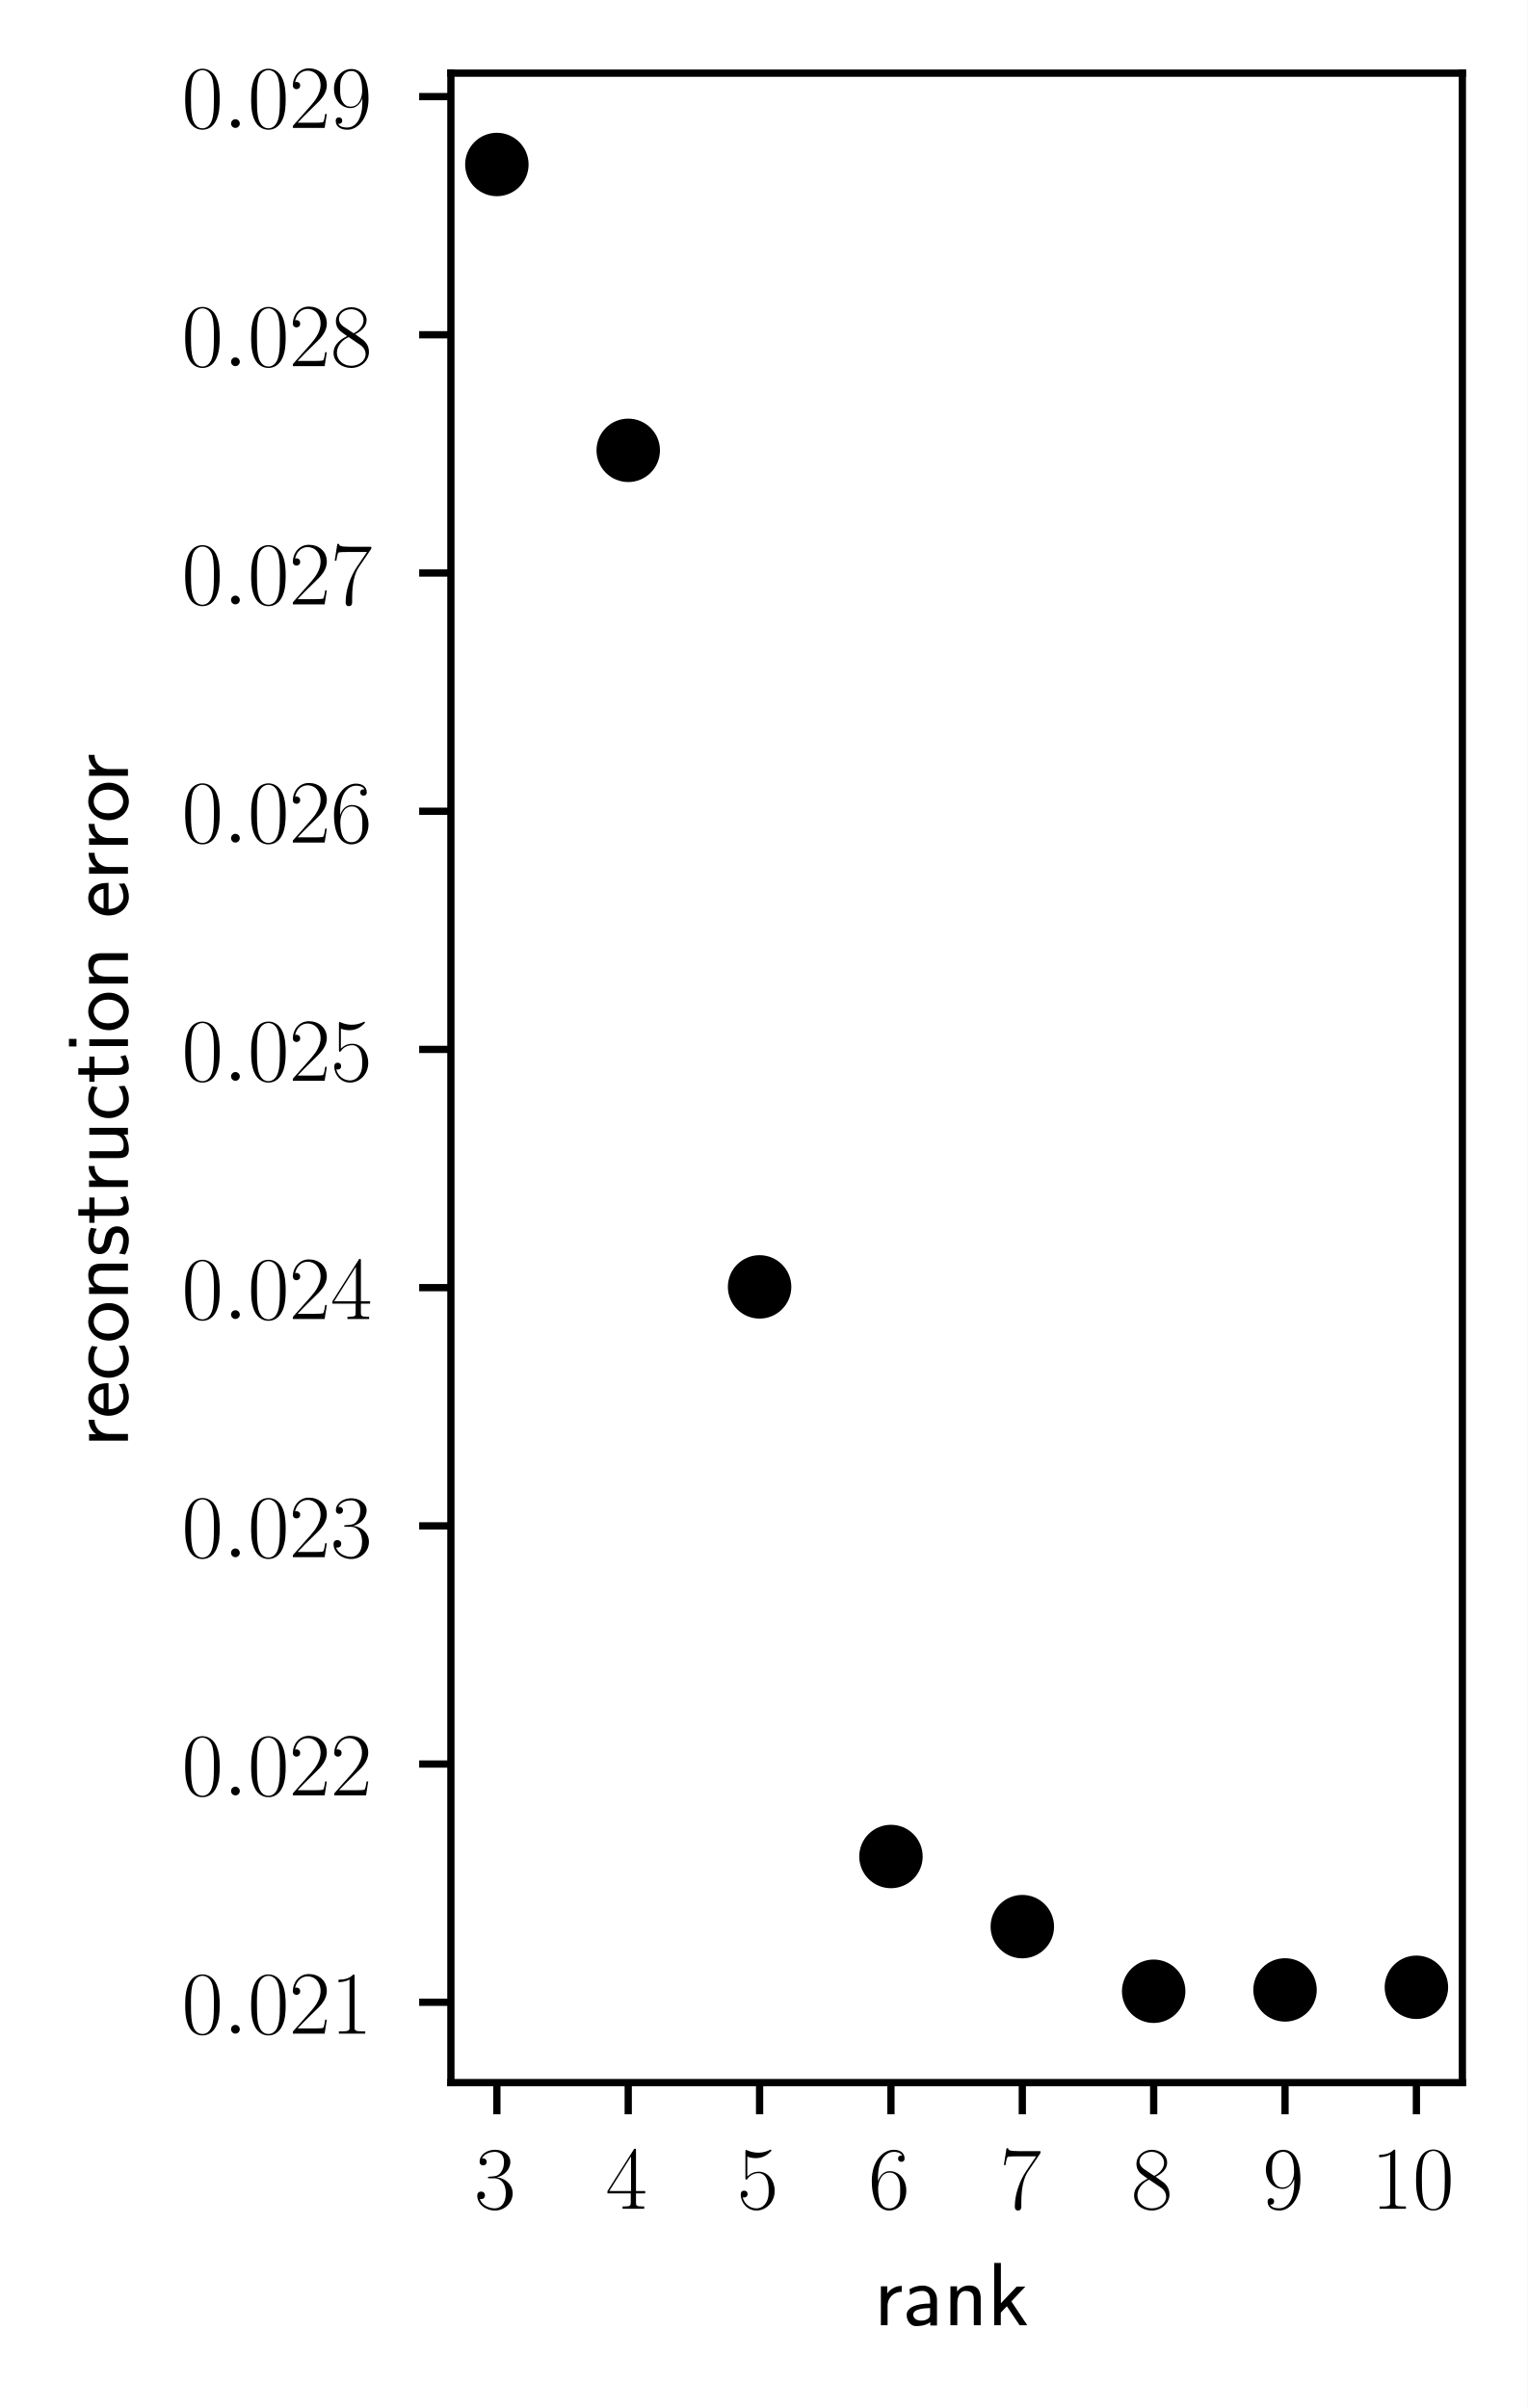
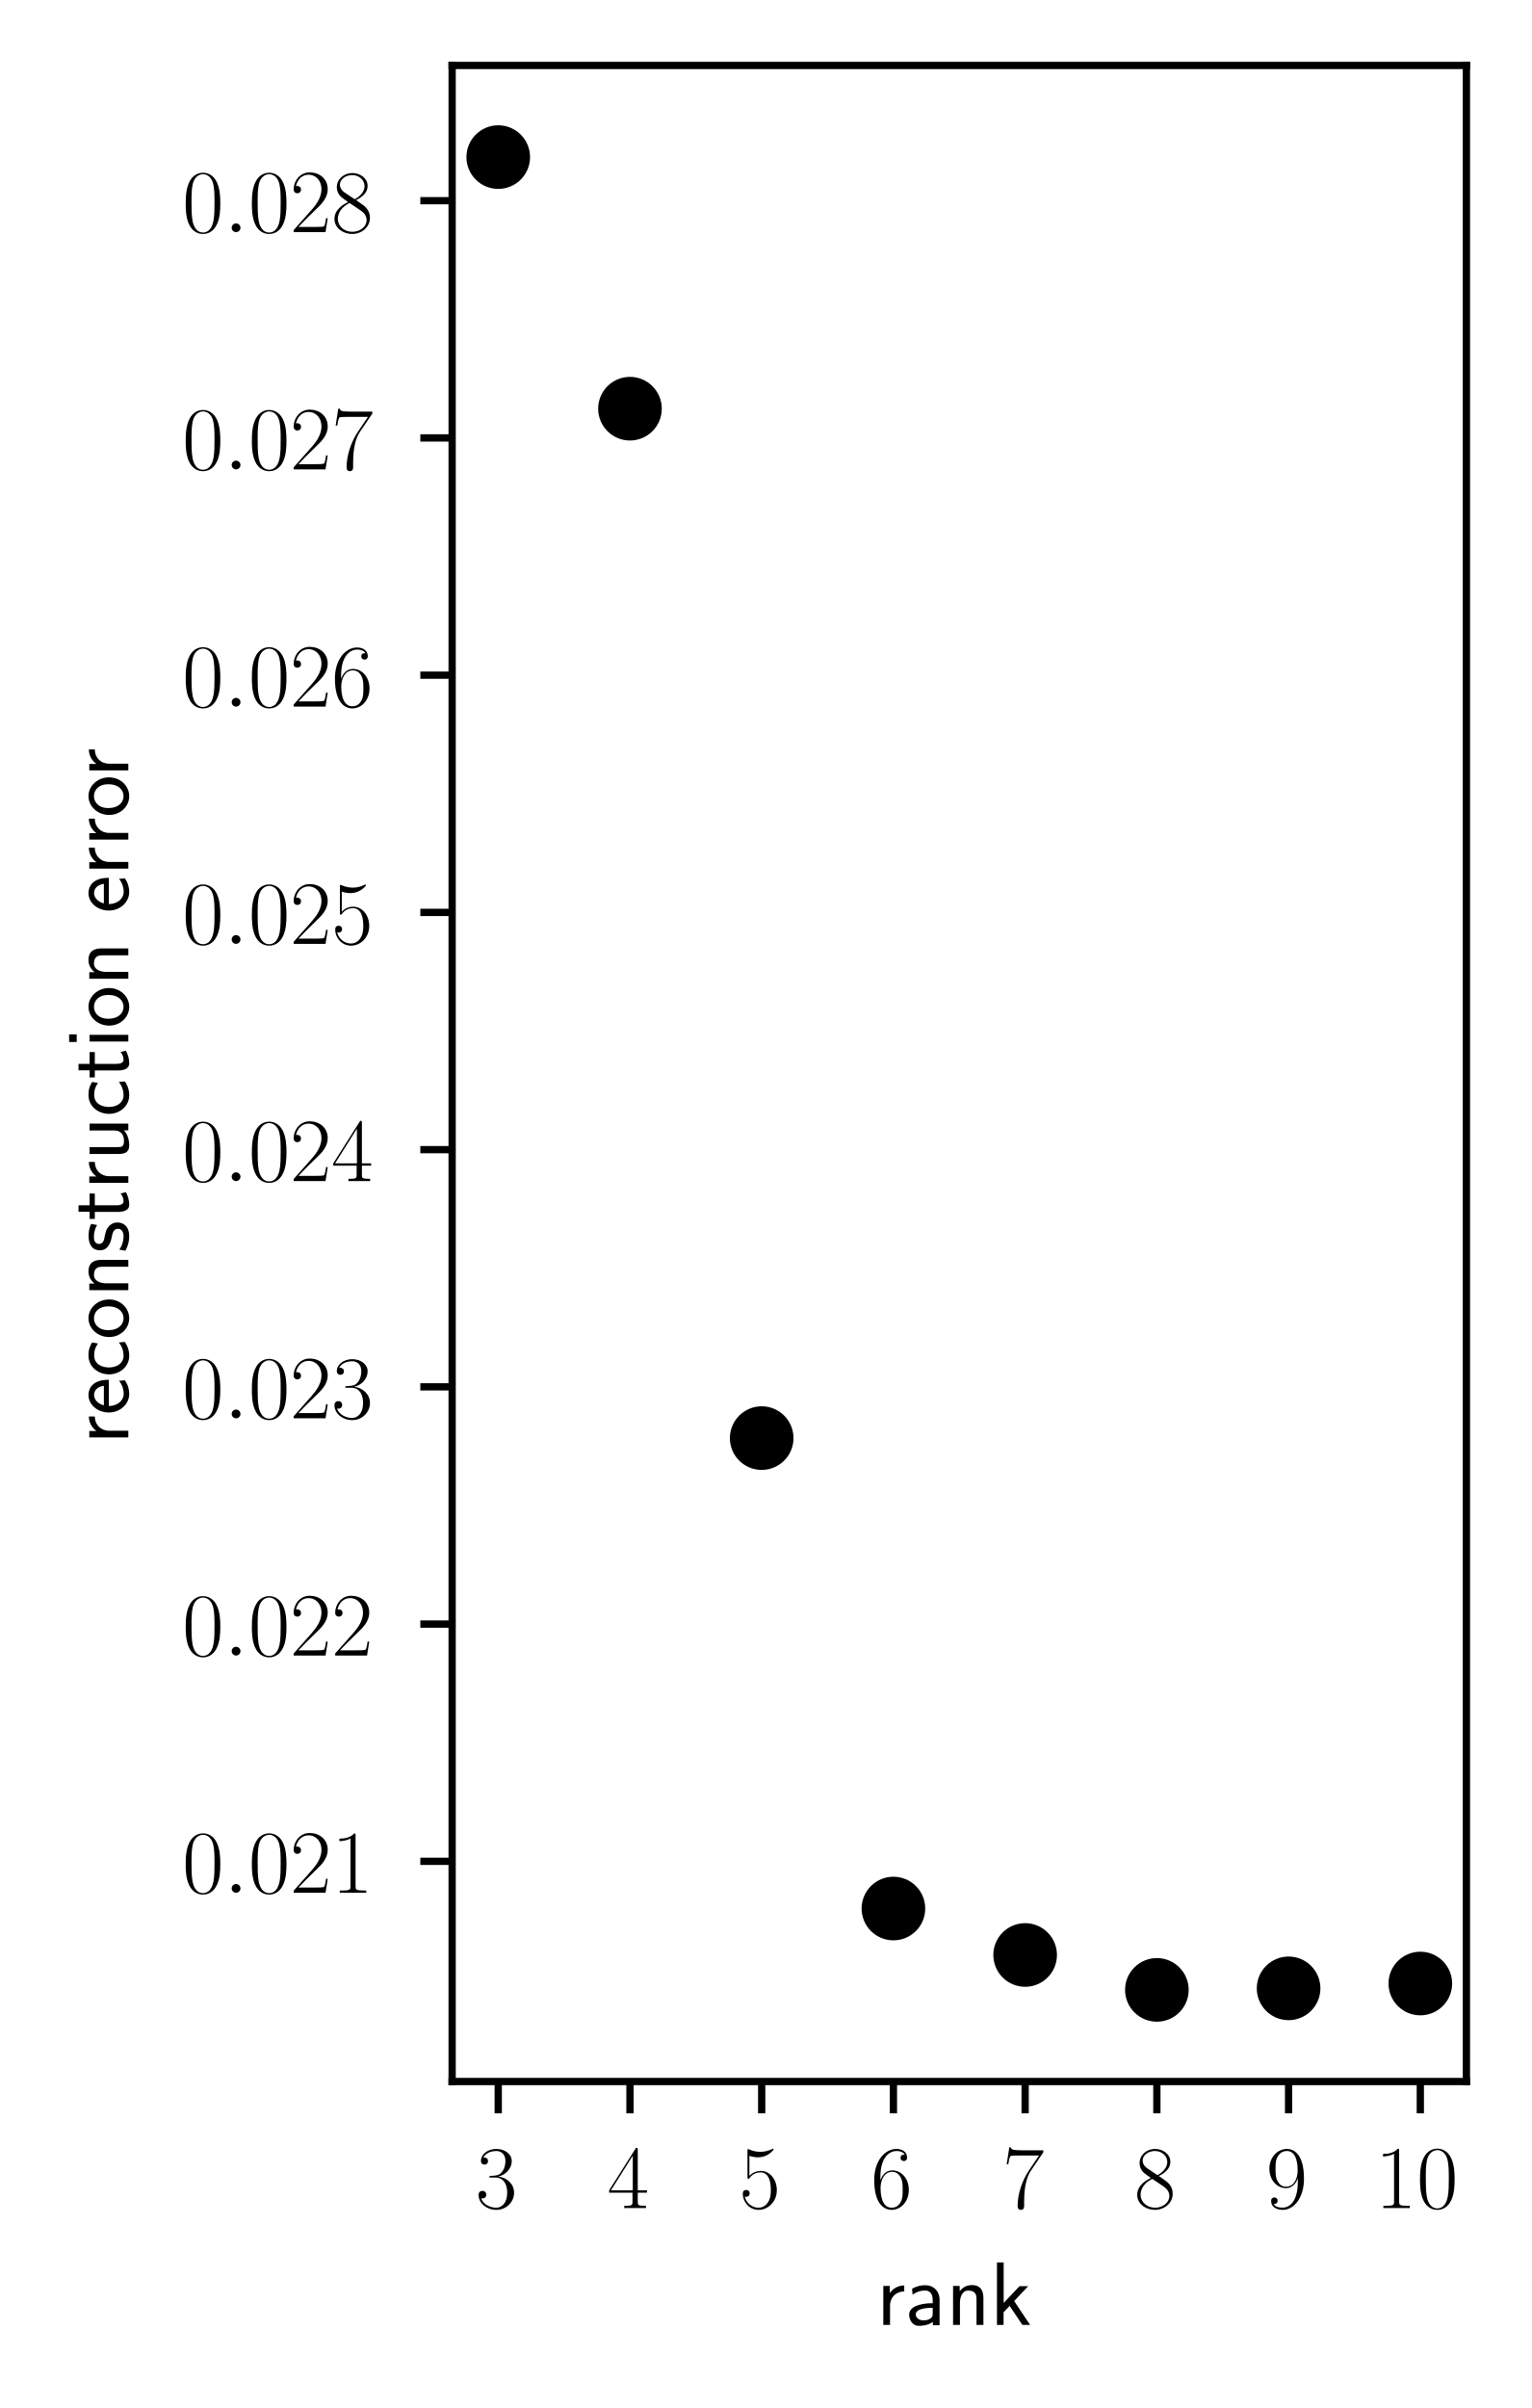
- <svg xmlns="http://www.w3.org/2000/svg" xmlns:xlink="http://www.w3.org/1999/xlink" height="265.746pt" version="1.1" viewBox="0 0 168.548 265.746" width="168.548pt">
+ <svg xmlns="http://www.w3.org/2000/svg" xmlns:xlink="http://www.w3.org/1999/xlink" height="264.871pt" version="1.1" viewBox="0 0 168.548 264.871" width="168.548pt">
  <defs>
    <style type="text/css">
*{stroke-linecap:butt;stroke-linejoin:round;}
  </style>
  </defs>
  <g id="figure_1">
    <g id="patch_1">
-       <path d="M 0 265.746  L 168.548 265.746  L 168.548 0  L 0 0  z " style="fill:#ffffff;" />
+       <path d="M 0 264.871  L 168.548 264.871  L 168.548 0  L 0 0  z " style="fill:#ffffff;" />
    </g>
    <g id="axes_1">
      <g id="patch_2">
-         <path d="M 49.748 229.834  L 161.348 229.834  L 161.348 8.074  L 49.748 8.074  z " style="fill:#ffffff;" />
+         <path d="M 49.748 228.96  L 161.348 228.96  L 161.348 7.2  L 49.748 7.2  z " style="fill:#ffffff;" />
      </g>
      <g id="matplotlib.axis_1">
        <g id="xtick_1">
          <g id="line2d_1">
            <defs>
-               <path d="M 0 0  L 0 3.5  " id="mcac735f77f" style="stroke:#000000;stroke-width:0.8;" />
-             </defs>
-             <g>
-               <use style="stroke:#000000;stroke-width:0.8;" x="54.821" xlink:href="#mcac735f77f" y="229.834" />
+               <path d="M 0 0  L 0 3.5  " id="m46df60e7de" style="stroke:#000000;stroke-width:0.8;" />
+             </defs>
+             <g>
+               <use style="stroke:#000000;stroke-width:0.8;" x="54.821" xlink:href="#m46df60e7de" y="228.96" />
            </g>
          </g>
          <g id="text_1">
            <defs>
              <path d="M 22.094 33.703  C 31 33.703 34.906 25.969 34.906 17.031  C 34.906 5 28.5 0.391 22.703 0.391  C 17.406 0.391 8.797 3.031 6.094 10.828  C 6.594 10.625 7.094 10.625 7.594 10.625  C 10 10.625 11.797 12.219 11.797 14.812  C 11.797 17.703 9.594 19 7.594 19  C 5.906 19 3.297 18.203 3.297 14.469  C 3.297 5.234 12.297 -2 22.906 -2  C 34 -2 42.5 6.719 42.5 16.953  C 42.5 26.672 34.5 33.703 25 34.797  C 32.594 36.375 39.906 43.062 39.906 52.016  C 39.906 59.688 32 65.297 23 65.297  C 13.906 65.297 5.906 59.828 5.906 52.016  C 5.906 48.594 8.5 48 9.797 48  C 11.906 48 13.703 49.297 13.703 51.891  C 13.703 54.469 11.906 55.766 9.797 55.766  C 9.406 55.766 8.906 55.766 8.5 55.578  C 11.406 61.859 19.297 63 22.797 63  C 26.297 63 32.906 61.328 32.906 51.875  C 32.906 49.109 32.5 44.188 29.094 39.844  C 26.094 36 22.703 36 19.406 35.688  C 18.906 35.688 16.594 35.453 16.203 35.453  C 15.5 35.359 15.094 35.266 15.094 34.5  C 15.094 33.797 15.203 33.703 17.203 33.703  z " id="CMR17-51" />
            </defs>
-             <g transform="translate(52.33049 243.753)scale(0.1 -0.1)">
+             <g transform="translate(52.33049 242.8785)scale(0.1 -0.1)">
              <use transform="scale(0.996264)" xlink:href="#CMR17-51" />
            </g>
          </g>
        </g>
        <g id="xtick_2">
          <g id="line2d_2">
            <g>
-               <use style="stroke:#000000;stroke-width:0.8;" x="69.315" xlink:href="#mcac735f77f" y="229.834" />
+               <use style="stroke:#000000;stroke-width:0.8;" x="69.315" xlink:href="#m46df60e7de" y="228.96" />
            </g>
          </g>
          <g id="text_2">
            <defs>
              <path d="M 33.594 64.406  C 33.594 66.5 33.5 66.5 31.703 66.5  L 2 19.594  L 2 17  L 27.797 17  L 27.797 7.141  C 27.797 3.5 27.594 2.5 20.594 2.5  L 18.703 2.5  L 18.703 0  C 21.906 0 27.297 0 30.703 0  C 34.094 0 39.5 0 42.703 0  L 42.703 2.5  L 40.797 2.5  C 33.797 2.5 33.594 3.5 33.594 7.141  L 33.594 17  L 43.797 17  L 43.797 19.594  L 33.594 19.594  z M 28.094 57.859  L 28.094 19.594  L 4 19.594  z " id="CMR17-52" />
            </defs>
-             <g transform="translate(66.82399 243.753)scale(0.1 -0.1)">
+             <g transform="translate(66.82399 242.8785)scale(0.1 -0.1)">
              <use transform="scale(0.996264)" xlink:href="#CMR17-52" />
            </g>
          </g>
        </g>
        <g id="xtick_3">
          <g id="line2d_3">
            <g>
-               <use style="stroke:#000000;stroke-width:0.8;" x="83.808" xlink:href="#mcac735f77f" y="229.834" />
+               <use style="stroke:#000000;stroke-width:0.8;" x="83.808" xlink:href="#m46df60e7de" y="228.96" />
            </g>
          </g>
          <g id="text_3">
            <defs>
              <path d="M 11.406 57.688  C 12.406 57.281 16.5 56 20.703 56  C 30 56 35.094 61.109 38 64.062  C 38 64.953 38 65.5 37.406 65.5  C 37.297 65.5 37.094 65.5 36.297 65.047  C 32.797 63.406 28.703 62.078 23.703 62.078  C 20.703 62.078 16.203 62.484 11.297 64.672  C 10.203 65.172 10 65.172 9.906 65.172  C 9.406 65.172 9.297 65.062 9.297 63.078  L 9.297 34.422  C 9.297 32.641 9.297 32.141 10.297 32.141  C 10.797 32.141 11 32.344 11.5 33.031  C 14.703 37.516 19.094 39.406 24.094 39.406  C 27.594 39.406 35.094 37.219 35.094 20.141  C 35.094 16.953 35.094 11.172 32.094 6.578  C 29.594 2.484 25.703 0.391 21.406 0.391  C 14.797 0.391 8.094 5 6.297 12.719  C 6.703 12.609 7.5 12.422 7.906 12.422  C 9.203 12.422 11.703 13.125 11.703 16.219  C 11.703 18.906 9.797 20 7.906 20  C 5.594 20 4.094 18.594 4.094 15.797  C 4.094 7.094 11 -2 21.594 -2  C 31.906 -2 41.703 6.875 41.703 19.75  C 41.703 31.719 33.906 41 24.203 41  C 19.094 41 14.797 39.109 11.406 35.531  z " id="CMR17-53" />
            </defs>
-             <g transform="translate(81.3175 243.753)scale(0.1 -0.1)">
+             <g transform="translate(81.3175 242.8785)scale(0.1 -0.1)">
              <use transform="scale(0.996264)" xlink:href="#CMR17-53" />
            </g>
          </g>
        </g>
        <g id="xtick_4">
          <g id="line2d_4">
            <g>
-               <use style="stroke:#000000;stroke-width:0.8;" x="98.302" xlink:href="#mcac735f77f" y="229.834" />
+               <use style="stroke:#000000;stroke-width:0.8;" x="98.302" xlink:href="#m46df60e7de" y="228.96" />
            </g>
          </g>
          <g id="text_4">
            <defs>
              <path d="M 10.594 34  C 10.594 57.656 21.797 63 28.297 63  C 30.406 63 35.5 62.641 37.5 59  C 35.906 59 32.906 59 32.906 55.516  C 32.906 52.828 35.094 51.922 36.5 51.922  C 37.406 51.922 40.094 52.312 40.094 55.625  C 40.094 61.781 35.094 65.297 28.203 65.297  C 16.297 65.297 3.797 52.969 3.797 31  C 3.797 3.953 15.094 -2 23.094 -2  C 32.797 -2 42 6.672 42 20.047  C 42 32.516 33.906 41.594 23.703 41.594  C 17.594 41.594 13.094 37.609 10.594 30.625  z M 23.094 0.391  C 10.797 0.391 10.797 18.75 10.797 22.438  C 10.797 29.625 14.203 40 23.5 40  C 25.203 40 30.094 40 33.406 33.125  C 35.203 29.219 35.203 25.141 35.203 20.141  C 35.203 14.75 35.203 10.781 33.094 6.781  C 30.906 2.672 27.703 0.391 23.094 0.391  z " id="CMR17-54" />
            </defs>
-             <g transform="translate(95.811 243.753)scale(0.1 -0.1)">
+             <g transform="translate(95.811 242.8785)scale(0.1 -0.1)">
              <use transform="scale(0.996264)" xlink:href="#CMR17-54" />
            </g>
          </g>
        </g>
        <g id="xtick_5">
          <g id="line2d_5">
            <g>
-               <use style="stroke:#000000;stroke-width:0.8;" x="112.795" xlink:href="#mcac735f77f" y="229.834" />
+               <use style="stroke:#000000;stroke-width:0.8;" x="112.795" xlink:href="#m46df60e7de" y="228.96" />
            </g>
          </g>
          <g id="text_5">
            <defs>
              <path d="M 45.094 61.578  L 45.094 63.766  L 21.594 63.766  C 9.906 63.766 9.703 65.078 9.297 67  L 7.5 67  L 4.594 48.344  L 6.406 48.344  C 6.703 50.234 7.406 55.312 8.594 57.203  C 9.203 58 16.594 58 18.297 58  L 40.297 58  L 29.203 41.578  C 21.797 30.531 16.703 15.609 16.703 2.578  C 16.703 1.391 16.703 -2 20.297 -2  C 23.906 -2 23.906 1.391 23.906 2.672  L 23.906 7.266  C 23.906 23.562 26.703 34.312 31.297 41.188  z " id="CMR17-55" />
            </defs>
-             <g transform="translate(110.3045 243.753)scale(0.1 -0.1)">
+             <g transform="translate(110.3045 242.8785)scale(0.1 -0.1)">
              <use transform="scale(0.996264)" xlink:href="#CMR17-55" />
            </g>
          </g>
        </g>
        <g id="xtick_6">
          <g id="line2d_6">
            <g>
-               <use style="stroke:#000000;stroke-width:0.8;" x="127.289" xlink:href="#mcac735f77f" y="229.834" />
+               <use style="stroke:#000000;stroke-width:0.8;" x="127.289" xlink:href="#m46df60e7de" y="228.96" />
            </g>
          </g>
          <g id="text_6">
            <defs>
              <path d="M 27.203 35.375  C 33.5 38.547 39.906 43.328 39.906 50.984  C 39.906 60.016 31.094 65.297 23 65.297  C 13.906 65.297 5.906 58.734 5.906 49.688  C 5.906 47.203 6.5 42.922 10.406 39.141  C 11.406 38.156 15.594 35.172 18.297 33.281  C 13.797 30.984 3.297 25.531 3.297 14.594  C 3.297 4.359 13.094 -2 22.797 -2  C 33.5 -2 42.5 5.656 42.5 15.781  C 42.5 24.844 36.406 29.016 32.406 31.703  z M 14.094 44.094  C 13.297 44.594 9.297 47.672 9.297 52.359  C 9.297 58.422 15.594 63 22.797 63  C 30.703 63 36.5 57.438 36.5 50.969  C 36.5 41.703 26.094 36.422 25.594 36.422  C 25.5 36.422 25.406 36.422 24.594 37.031  z M 32.5 23.734  C 34 22.641 38.797 19.375 38.797 13.297  C 38.797 5.953 31.406 0.391 23 0.391  C 13.906 0.391 7 6.844 7 14.688  C 7 22.547 13.094 29.094 20 32.188  z " id="CMR17-56" />
            </defs>
-             <g transform="translate(124.798 243.753)scale(0.1 -0.1)">
+             <g transform="translate(124.798 242.8785)scale(0.1 -0.1)">
              <use transform="scale(0.996264)" xlink:href="#CMR17-56" />
            </g>
          </g>
        </g>
        <g id="xtick_7">
          <g id="line2d_7">
            <g>
-               <use style="stroke:#000000;stroke-width:0.8;" x="141.782" xlink:href="#mcac735f77f" y="229.834" />
+               <use style="stroke:#000000;stroke-width:0.8;" x="141.782" xlink:href="#m46df60e7de" y="228.96" />
            </g>
          </g>
          <g id="text_7">
            <defs>
              <path d="M 35.203 29.125  C 35.203 7.25 26.094 0.484 18.594 0.484  C 16.297 0.484 10.703 0.484 8.406 4.594  C 11 4.188 12.906 5.578 12.906 8.094  C 12.906 10.812 10.703 11.703 9.297 11.703  C 8.406 11.703 5.703 11.297 5.703 7.906  C 5.703 1.109 11.594 -2 18.797 -2  C 30.297 -2 42 10.531 42 32.391  C 42 59.641 30.797 65.297 23.203 65.297  C 13.297 65.297 3.797 56.688 3.797 43.406  C 3.797 31.109 11.906 22 22.094 22  C 30.5 22 34.203 29.734 35.203 33  z M 22.297 23.594  C 19.594 23.594 15.797 24.094 12.703 30.031  C 10.594 33.891 10.594 38.453 10.594 43.297  C 10.594 49.156 10.594 53.203 13.406 57.562  C 14.797 59.641 17.406 63 23.203 63  C 35 63 35 45.078 35 41.125  C 35 34.094 31.797 23.594 22.297 23.594  z " id="CMR17-57" />
            </defs>
-             <g transform="translate(139.2915 243.753)scale(0.1 -0.1)">
+             <g transform="translate(139.2915 242.8785)scale(0.1 -0.1)">
              <use transform="scale(0.996264)" xlink:href="#CMR17-57" />
            </g>
          </g>
        </g>
        <g id="xtick_8">
          <g id="line2d_8">
            <g>
-               <use style="stroke:#000000;stroke-width:0.8;" x="156.276" xlink:href="#mcac735f77f" y="229.834" />
+               <use style="stroke:#000000;stroke-width:0.8;" x="156.276" xlink:href="#m46df60e7de" y="228.96" />
            </g>
          </g>
          <g id="text_8">
            <defs>
              <path d="M 26.594 63.406  C 26.594 65.5 26.5 65.5 25.094 65.5  C 21.203 61.188 15.297 59.797 9.703 59.797  C 9.406 59.797 8.906 59.797 8.797 59.5  C 8.703 59.297 8.703 59.094 8.703 57  C 11.797 57 17 57.594 21 59.984  L 21 7.203  C 21 3.688 20.797 2.5 12.203 2.5  L 9.203 2.5  L 9.203 0  C 14 0 19 0 23.797 0  C 28.594 0 33.594 0 38.406 0  L 38.406 2.5  L 35.406 2.5  C 26.797 2.5 26.594 3.594 26.594 7.156  z " id="CMR17-49" />
              <path d="M 42 31.641  C 42 37.75 41.906 48.125 37.703 56.109  C 34 63.109 28.094 65.594 22.906 65.594  C 18.094 65.594 12 63.406 8.203 56.203  C 4.203 48.719 3.797 39.438 3.797 31.641  C 3.797 25.953 3.906 17.281 7 9.672  C 11.297 -0.609 19 -2 22.906 -2  C 27.5 -2 34.5 -0.109 38.594 9.375  C 41.594 16.281 42 24.359 42 31.641  z M 22.906 -0.406  C 16.5 -0.406 12.703 5.078 11.297 12.688  C 10.203 18.562 10.203 27.156 10.203 32.75  C 10.203 40.438 10.203 46.828 11.5 52.922  C 13.406 61.391 19 64 22.906 64  C 27 64 32.297 61.297 34.203 53.125  C 35.5 47.438 35.594 40.734 35.594 32.75  C 35.594 26.25 35.594 18.266 34.406 12.375  C 32.297 1.484 26.406 -0.406 22.906 -0.406  z " id="CMR17-48" />
            </defs>
-             <g transform="translate(151.2944 243.753)scale(0.1 -0.1)">
+             <g transform="translate(151.2944 242.8785)scale(0.1 -0.1)">
              <use transform="scale(0.996264)" xlink:href="#CMR17-49" />
              <use transform="translate(45.69048 0)scale(0.996264)" xlink:href="#CMR17-48" />
            </g>
          </g>
        </g>
        <g id="text_9">
          <defs>
            <path d="M 14.906 21.297  C 14.906 30.703 21.797 37 30.594 37  L 30.594 43.578  C 24.203 43.578 18.203 40.391 14.594 35.203  L 14.594 43.094  L 7.5 43.094  L 7.5 0  L 14.906 0  z " id="CMSS17-114" />
            <path d="M 37.594 27.984  C 37.594 37.375 30.906 43.875 21.906 43.875  C 17.5 43.875 12.703 43.078 7.203 39.891  L 7.797 33.359  C 10.297 35.125 14.594 38 21.797 38  C 26.906 38 30 34.062 30 27.844  L 30 24  C 14 24 4 19.344 4 11.344  C 4 7.203 6.5 -1 14.797 -1  C 16.297 -1 24.406 -1 30.203 3.391  L 30.203 -0.297  L 37.594 -0.297  z M 30 12.75  C 30 10.953 30 8.562 27 6.781  C 24.406 5.078 21.094 5.078 19.703 5.078  C 14.703 5.078 11.297 7.984 11.297 11.625  C 11.297 18.922 26.906 18.922 30 18.922  z " id="CMSS17-97" />
            <path d="M 40.906 29.328  C 40.906 35.672 39.406 44 28.094 44  C 21.703 44 17.5 40.719 14.703 37.328  L 14.703 43.094  L 7.406 43.094  L 7.406 0  L 15 0  L 15 24.359  C 15 30.688 17.406 37.938 24.203 37.938  C 33 37.938 33.297 32 33.297 28.578  L 33.297 0  L 40.906 0  z " id="CMSS17-110" />
            <path d="M 26.5 26.375  L 42 42.797  L 32.406 42.797  L 14.906 24.281  L 14.906 69  L 7.5 69  L 7.5 0  L 14.797 0  L 14.797 13.938  L 21.5 21  L 35.594 0  L 44.094 0  z " id="CMSS17-107" />
          </defs>
-           <g transform="translate(96.44365 256.6086)scale(0.1 -0.1)">
+           <g transform="translate(96.44365 255.7342)scale(0.1 -0.1)">
            <use transform="scale(0.996264)" xlink:href="#CMSS17-114" />
            <use transform="translate(31.90977 0)scale(0.996264)" xlink:href="#CMSS17-97" />
            <use transform="translate(76.83169 0)scale(0.996264)" xlink:href="#CMSS17-110" />
            <use transform="translate(125.0366 0)scale(0.996264)" xlink:href="#CMSS17-107" />
          </g>
        </g>
      </g>
      <g id="matplotlib.axis_2">
        <g id="ytick_1">
          <g id="line2d_9">
            <defs>
-               <path d="M 0 0  L -3.5 0  " id="m151a232131" style="stroke:#000000;stroke-width:0.8;" />
-             </defs>
-             <g>
-               <use style="stroke:#000000;stroke-width:0.8;" x="49.748" xlink:href="#m151a232131" y="220.97" />
+               <path d="M 0 0  L -3.5 0  " id="me58b1b3521" style="stroke:#000000;stroke-width:0.8;" />
+             </defs>
+             <g>
+               <use style="stroke:#000000;stroke-width:0.8;" x="49.748" xlink:href="#me58b1b3521" y="204.738" />
            </g>
          </g>
          <g id="text_10">
            <defs>
              <path d="M 18.406 4.797  C 18.406 7.688 16 9.672 13.594 9.672  C 10.703 9.672 8.703 7.281 8.703 4.891  C 8.703 2 11.094 0 13.5 0  C 16.406 0 18.406 2.391 18.406 4.797  z " id="CMMI12-58" />
              <path d="M 41.703 15.453  L 39.906 15.453  C 38.906 8.375 38.094 7.172 37.703 6.562  C 37.203 5.766 30 5.766 28.594 5.766  L 9.406 5.766  C 13 9.672 20 16.75 28.5 24.953  C 34.594 30.734 41.703 37.531 41.703 47.422  C 41.703 59.219 32.297 66 21.797 66  C 10.797 66 4.094 56.312 4.094 47.344  C 4.094 43.438 7 42.938 8.203 42.938  C 9.203 42.938 12.203 43.547 12.203 47.031  C 12.203 50.109 9.594 51 8.203 51  C 7.594 51 7 50.906 6.594 50.703  C 8.5 59.219 14.297 63.406 20.406 63.406  C 29.094 63.406 34.797 56.516 34.797 47.422  C 34.797 38.734 29.703 31.25 24 24.75  L 4.094 2.281  L 4.094 0  L 39.297 0  z " id="CMR17-50" />
            </defs>
-             <g transform="translate(20.05568 224.4296)scale(0.1 -0.1)">
+             <g transform="translate(20.05568 208.1972)scale(0.1 -0.1)">
              <use transform="scale(0.996264)" xlink:href="#CMR17-48" />
              <use transform="translate(45.69048 0)scale(0.996264)" xlink:href="#CMMI12-58" />
              <use transform="translate(72.78765 0)scale(0.996264)" xlink:href="#CMR17-48" />
              <use transform="translate(118.4781 0)scale(0.996264)" xlink:href="#CMR17-50" />
              <use transform="translate(164.1686 0)scale(0.996264)" xlink:href="#CMR17-49" />
            </g>
          </g>
        </g>
        <g id="ytick_2">
          <g id="line2d_10">
            <g>
-               <use style="stroke:#000000;stroke-width:0.8;" x="49.748" xlink:href="#m151a232131" y="194.681" />
+               <use style="stroke:#000000;stroke-width:0.8;" x="49.748" xlink:href="#me58b1b3521" y="178.644" />
            </g>
          </g>
          <g id="text_11">
-             <g transform="translate(20.05568 198.1407)scale(0.1 -0.1)">
+             <g transform="translate(20.05568 182.1029)scale(0.1 -0.1)">
              <use transform="scale(0.996264)" xlink:href="#CMR17-48" />
              <use transform="translate(45.69048 0)scale(0.996264)" xlink:href="#CMMI12-58" />
              <use transform="translate(72.78765 0)scale(0.996264)" xlink:href="#CMR17-48" />
              <use transform="translate(118.4781 0)scale(0.996264)" xlink:href="#CMR17-50" />
              <use transform="translate(164.1686 0)scale(0.996264)" xlink:href="#CMR17-50" />
            </g>
          </g>
        </g>
        <g id="ytick_3">
          <g id="line2d_11">
            <g>
-               <use style="stroke:#000000;stroke-width:0.8;" x="49.748" xlink:href="#m151a232131" y="168.393" />
+               <use style="stroke:#000000;stroke-width:0.8;" x="49.748" xlink:href="#me58b1b3521" y="152.549" />
            </g>
          </g>
          <g id="text_12">
-             <g transform="translate(20.05568 171.8519)scale(0.1 -0.1)">
+             <g transform="translate(20.05568 156.0086)scale(0.1 -0.1)">
              <use transform="scale(0.996264)" xlink:href="#CMR17-48" />
              <use transform="translate(45.69048 0)scale(0.996264)" xlink:href="#CMMI12-58" />
              <use transform="translate(72.78765 0)scale(0.996264)" xlink:href="#CMR17-48" />
              <use transform="translate(118.4781 0)scale(0.996264)" xlink:href="#CMR17-50" />
              <use transform="translate(164.1686 0)scale(0.996264)" xlink:href="#CMR17-51" />
            </g>
          </g>
        </g>
        <g id="ytick_4">
          <g id="line2d_12">
            <g>
-               <use style="stroke:#000000;stroke-width:0.8;" x="49.748" xlink:href="#m151a232131" y="142.104" />
+               <use style="stroke:#000000;stroke-width:0.8;" x="49.748" xlink:href="#me58b1b3521" y="126.455" />
            </g>
          </g>
          <g id="text_13">
-             <g transform="translate(20.05568 145.563)scale(0.1 -0.1)">
+             <g transform="translate(20.05568 129.9142)scale(0.1 -0.1)">
              <use transform="scale(0.996264)" xlink:href="#CMR17-48" />
              <use transform="translate(45.69048 0)scale(0.996264)" xlink:href="#CMMI12-58" />
              <use transform="translate(72.78765 0)scale(0.996264)" xlink:href="#CMR17-48" />
              <use transform="translate(118.4781 0)scale(0.996264)" xlink:href="#CMR17-50" />
              <use transform="translate(164.1686 0)scale(0.996264)" xlink:href="#CMR17-52" />
            </g>
          </g>
        </g>
        <g id="ytick_5">
          <g id="line2d_13">
            <g>
-               <use style="stroke:#000000;stroke-width:0.8;" x="49.748" xlink:href="#m151a232131" y="115.815" />
+               <use style="stroke:#000000;stroke-width:0.8;" x="49.748" xlink:href="#me58b1b3521" y="100.361" />
            </g>
          </g>
          <g id="text_14">
-             <g transform="translate(20.05568 119.2741)scale(0.1 -0.1)">
+             <g transform="translate(20.05568 103.8199)scale(0.1 -0.1)">
              <use transform="scale(0.996264)" xlink:href="#CMR17-48" />
              <use transform="translate(45.69048 0)scale(0.996264)" xlink:href="#CMMI12-58" />
              <use transform="translate(72.78765 0)scale(0.996264)" xlink:href="#CMR17-48" />
              <use transform="translate(118.4781 0)scale(0.996264)" xlink:href="#CMR17-50" />
              <use transform="translate(164.1686 0)scale(0.996264)" xlink:href="#CMR17-53" />
            </g>
          </g>
        </g>
        <g id="ytick_6">
          <g id="line2d_14">
            <g>
-               <use style="stroke:#000000;stroke-width:0.8;" x="49.748" xlink:href="#m151a232131" y="89.526" />
+               <use style="stroke:#000000;stroke-width:0.8;" x="49.748" xlink:href="#me58b1b3521" y="74.266" />
            </g>
          </g>
          <g id="text_15">
-             <g transform="translate(20.05568 92.98517)scale(0.1 -0.1)">
+             <g transform="translate(20.05568 77.72563)scale(0.1 -0.1)">
              <use transform="scale(0.996264)" xlink:href="#CMR17-48" />
              <use transform="translate(45.69048 0)scale(0.996264)" xlink:href="#CMMI12-58" />
              <use transform="translate(72.78765 0)scale(0.996264)" xlink:href="#CMR17-48" />
              <use transform="translate(118.4781 0)scale(0.996264)" xlink:href="#CMR17-50" />
              <use transform="translate(164.1686 0)scale(0.996264)" xlink:href="#CMR17-54" />
            </g>
          </g>
        </g>
        <g id="ytick_7">
          <g id="line2d_15">
            <g>
-               <use style="stroke:#000000;stroke-width:0.8;" x="49.748" xlink:href="#m151a232131" y="63.237" />
+               <use style="stroke:#000000;stroke-width:0.8;" x="49.748" xlink:href="#me58b1b3521" y="48.172" />
            </g>
          </g>
          <g id="text_16">
-             <g transform="translate(20.05568 66.69628)scale(0.1 -0.1)">
+             <g transform="translate(20.05568 51.63132)scale(0.1 -0.1)">
              <use transform="scale(0.996264)" xlink:href="#CMR17-48" />
              <use transform="translate(45.69048 0)scale(0.996264)" xlink:href="#CMMI12-58" />
              <use transform="translate(72.78765 0)scale(0.996264)" xlink:href="#CMR17-48" />
              <use transform="translate(118.4781 0)scale(0.996264)" xlink:href="#CMR17-50" />
              <use transform="translate(164.1686 0)scale(0.996264)" xlink:href="#CMR17-55" />
            </g>
          </g>
        </g>
        <g id="ytick_8">
          <g id="line2d_16">
            <g>
-               <use style="stroke:#000000;stroke-width:0.8;" x="49.748" xlink:href="#m151a232131" y="36.948" />
+               <use style="stroke:#000000;stroke-width:0.8;" x="49.748" xlink:href="#me58b1b3521" y="22.078" />
            </g>
          </g>
          <g id="text_17">
-             <g transform="translate(20.05568 40.40739)scale(0.1 -0.1)">
+             <g transform="translate(20.05568 25.53701)scale(0.1 -0.1)">
              <use transform="scale(0.996264)" xlink:href="#CMR17-48" />
              <use transform="translate(45.69048 0)scale(0.996264)" xlink:href="#CMMI12-58" />
              <use transform="translate(72.78765 0)scale(0.996264)" xlink:href="#CMR17-48" />
              <use transform="translate(118.4781 0)scale(0.996264)" xlink:href="#CMR17-50" />
              <use transform="translate(164.1686 0)scale(0.996264)" xlink:href="#CMR17-56" />
            </g>
          </g>
        </g>
-         <g id="ytick_9">
-           <g id="line2d_17">
-             <g>
-               <use style="stroke:#000000;stroke-width:0.8;" x="49.748" xlink:href="#m151a232131" y="10.659" />
-             </g>
-           </g>
-           <g id="text_18">
-             <g transform="translate(20.05568 14.1185)scale(0.1 -0.1)">
-               <use transform="scale(0.996264)" xlink:href="#CMR17-48" />
-               <use transform="translate(45.69048 0)scale(0.996264)" xlink:href="#CMMI12-58" />
-               <use transform="translate(72.78765 0)scale(0.996264)" xlink:href="#CMR17-48" />
-               <use transform="translate(118.4781 0)scale(0.996264)" xlink:href="#CMR17-50" />
-               <use transform="translate(164.1686 0)scale(0.996264)" xlink:href="#CMR17-57" />
-             </g>
-           </g>
-         </g>
-         <g id="text_19">
+         <g id="text_18">
          <defs>
            <path d="M 39.094 21.516  C 39.094 24.844 38.906 31.297 35.703 36.641  C 32.203 42.391 26.5 44 22.203 44  C 11.797 44 3 34.188 3 21.484  C 3 9.094 12.094 -1 23.594 -1  C 28.094 -1 33.594 0.297 38.594 3.875  C 38.594 4.281 38.406 6.469 38.297 6.562  C 38.297 6.766 38 9.844 38 10.25  C 33.203 6.359 27.703 5.078 23.703 5.078  C 17.297 5.078 10.406 10.422 10.094 21.516  z M 10.906 27  C 12.203 32.562 16.594 37.828 22.203 37.828  C 23.703 37.828 30.703 37.828 32.5 27  z " id="CMSS17-101" />
            <path d="M 38.5 39.703  C 38.5 40.391 33.906 42.406 32.703 42.797  C 29.406 44 25.203 44 24.094 44  C 11.094 44 3.297 32.703 3.297 21.297  C 3.297 9.297 12 -1 23.703 -1  C 30.406 -1 35.203 1.188 39.094 3.781  L 38.5 10.375  C 34.203 7.078 29.203 5.266 23.797 5.266  C 16 5.266 10.906 12.094 10.906 21.391  C 10.906 28.609 14.203 37.719 24.203 37.719  C 29.703 37.719 32.797 36.609 37.406 33.516  z " id="CMSS17-99" />
            <path d="M 44.203 21.188  C 44.203 34 34.703 44 23.5 44  C 12 44 2.703 33.703 2.703 21.188  C 2.703 8.5 12.297 -1 23.406 -1  C 34.797 -1 44.203 8.797 44.203 21.188  z M 23.5 5.266  C 16.406 5.266 10.297 11.078 10.297 22  C 10.297 33.609 17.406 37.922 23.406 37.922  C 29.906 37.922 36.594 33.219 36.594 22  C 36.594 10.672 30.094 5.266 23.5 5.266  z " id="CMSS17-111" />
            <path d="M 32.203 41.047  C 26.297 43.859 21.703 43.859 18.703 43.859  C 11.594 43.859 3.094 41.375 3.094 31.297  C 3.094 21.234 14.094 19.031 17.094 18.422  C 21.703 17.531 26.797 16.531 26.797 11.562  C 26.797 5.266 19.594 5.266 18.297 5.266  C 14.297 5.266 8.797 6.359 3.797 9.969  L 2.594 3.281  C 8.297 0 13.797 -1 18.406 -1  C 30.703 -1 33.797 6.5 33.797 12.203  C 33.797 17.094 31 20.391 29.094 21.891  C 25.797 24.5 24.594 24.797 16.406 26.5  C 15 26.703 10.094 27.797 10.094 32.281  C 10.094 38 16.406 38 17.797 38  C 24.297 38 28.297 35.984 31 34.5  z " id="CMSS17-115" />
            <path d="M 16.703 37  L 29.703 37  L 29.703 42.766  L 16.703 42.766  L 16.703 55  L 9.594 55  L 9.594 42.766  L 1.703 42.766  L 1.703 37  L 9.406 37  L 9.406 11.703  C 9.406 6 10.703 -1 17.297 -1  C 22.297 -1 26.906 0.391 31.297 2.688  L 29.703 8.562  C 27.297 6.469 24.406 5.266 21.297 5.266  C 16.906 5.266 16.703 10.875 16.703 13.375  z " id="CMSS17-116" />
            <path d="M 40.906 42.797  L 33.297 42.797  L 33.297 15.188  C 33.297 7.781 27.906 4.781 22.203 4.781  C 15.594 4.781 15 6.984 15 11.078  L 15 42.797  L 7.406 42.797  L 7.406 10.594  C 7.406 2.797 10.094 -1 17 -1  C 20.406 -1 28.094 -0.203 33.5 4.781  L 33.5 0  L 40.906 0  z " id="CMSS17-117" />
            <path d="M 15.297 65.359  L 6.906 65.359  L 6.906 57  L 15.297 57  z M 14.797 42.797  L 7.406 42.797  L 7.406 0  L 14.797 0  z " id="CMSS17-105" />
          </defs>
-           <g transform="translate(14.1185 159.7322)rotate(-90)scale(0.1 -0.1)">
+           <g transform="translate(14.1185 158.8577)rotate(-90)scale(0.1 -0.1)">
            <use transform="scale(0.996264)" xlink:href="#CMSS17-114" />
            <use transform="translate(31.90977 0)scale(0.996264)" xlink:href="#CMSS17-101" />
            <use transform="translate(73.5486 0)scale(0.996264)" xlink:href="#CMSS17-99" />
            <use transform="translate(115.1874 0)scale(0.996264)" xlink:href="#CMSS17-111" />
            <use transform="translate(162.031 0)scale(0.996264)" xlink:href="#CMSS17-110" />
            <use transform="translate(210.236 0)scale(0.996264)" xlink:href="#CMSS17-115" />
            <use transform="translate(246.1495 0)scale(0.996264)" xlink:href="#CMSS17-116" />
            <use transform="translate(279.9811 0)scale(0.996264)" xlink:href="#CMSS17-114" />
            <use transform="translate(311.8909 0)scale(0.996264)" xlink:href="#CMSS17-117" />
            <use transform="translate(360.0958 0)scale(0.996264)" xlink:href="#CMSS17-99" />
            <use transform="translate(401.7346 0)scale(0.996264)" xlink:href="#CMSS17-116" />
            <use transform="translate(435.5662 0)scale(0.996264)" xlink:href="#CMSS17-105" />
            <use transform="translate(457.7469 0)scale(0.996264)" xlink:href="#CMSS17-111" />
            <use transform="translate(504.5905 0)scale(0.996264)" xlink:href="#CMSS17-110" />
            <use transform="translate(584.0246 0)scale(0.996264)" xlink:href="#CMSS17-101" />
            <use transform="translate(625.6634 0)scale(0.996264)" xlink:href="#CMSS17-114" />
            <use transform="translate(657.5732 0)scale(0.996264)" xlink:href="#CMSS17-114" />
            <use transform="translate(689.483 0)scale(0.996264)" xlink:href="#CMSS17-111" />
            <use transform="translate(733.7241 0)scale(0.996264)" xlink:href="#CMSS17-114" />
          </g>
        </g>
      </g>
-       <g id="line2d_18">
+       <g id="line2d_17">
        <defs>
-           <path d="M 0 3  C 0.796 3 1.559 2.684 2.121 2.121  C 2.684 1.559 3 0.796 3 0  C 3 -0.796 2.684 -1.559 2.121 -2.121  C 1.559 -2.684 0.796 -3 0 -3  C -0.796 -3 -1.559 -2.684 -2.121 -2.121  C -2.684 -1.559 -3 -0.796 -3 0  C -3 0.796 -2.684 1.559 -2.121 2.121  C -1.559 2.684 -0.796 3 0 3  z " id="mb839f32686" style="stroke:#000000;" />
+           <path d="M 0 3  C 0.796 3 1.559 2.684 2.121 2.121  C 2.684 1.559 3 0.796 3 0  C 3 -0.796 2.684 -1.559 2.121 -2.121  C 1.559 -2.684 0.796 -3 0 -3  C -0.796 -3 -1.559 -2.684 -2.121 -2.121  C -2.684 -1.559 -3 -0.796 -3 0  C -3 0.796 -2.684 1.559 -2.121 2.121  C -1.559 2.684 -0.796 3 0 3  z " id="mfc0876d67c" style="stroke:#000000;" />
        </defs>
-         <g clip-path="url(#p00ad7e60d5)">
-           <use style="stroke:#000000;" x="54.821" xlink:href="#mb839f32686" y="18.154" />
-           <use style="stroke:#000000;" x="69.315" xlink:href="#mb839f32686" y="49.699" />
-           <use style="stroke:#000000;" x="83.808" xlink:href="#mb839f32686" y="142.02" />
-           <use style="stroke:#000000;" x="98.302" xlink:href="#mb839f32686" y="204.883" />
-           <use style="stroke:#000000;" x="112.795" xlink:href="#mb839f32686" y="212.622" />
-           <use style="stroke:#000000;" x="127.289" xlink:href="#mb839f32686" y="219.754" />
-           <use style="stroke:#000000;" x="141.782" xlink:href="#mb839f32686" y="219.607" />
-           <use style="stroke:#000000;" x="156.276" xlink:href="#mb839f32686" y="219.316" />
+         <g clip-path="url(#p65b35dd816)">
+           <use style="stroke:#000000;" x="54.821" xlink:href="#mfc0876d67c" y="17.28" />
+           <use style="stroke:#000000;" x="69.315" xlink:href="#mfc0876d67c" y="44.954" />
+           <use style="stroke:#000000;" x="83.808" xlink:href="#mfc0876d67c" y="158.186" />
+           <use style="stroke:#000000;" x="98.302" xlink:href="#mfc0876d67c" y="209.932" />
+           <use style="stroke:#000000;" x="112.795" xlink:href="#mfc0876d67c" y="215.04" />
+           <use style="stroke:#000000;" x="127.289" xlink:href="#mfc0876d67c" y="218.88" />
+           <use style="stroke:#000000;" x="141.782" xlink:href="#mfc0876d67c" y="218.711" />
+           <use style="stroke:#000000;" x="156.276" xlink:href="#mfc0876d67c" y="218.18" />
        </g>
      </g>
      <g id="patch_3">
-         <path d="M 49.748 229.834  L 49.748 8.074  " style="fill:none;stroke:#000000;stroke-linecap:square;stroke-linejoin:miter;stroke-width:0.8;" />
+         <path d="M 49.748 228.96  L 49.748 7.2  " style="fill:none;stroke:#000000;stroke-linecap:square;stroke-linejoin:miter;stroke-width:0.8;" />
      </g>
      <g id="patch_4">
-         <path d="M 161.348 229.834  L 161.348 8.074  " style="fill:none;stroke:#000000;stroke-linecap:square;stroke-linejoin:miter;stroke-width:0.8;" />
+         <path d="M 161.348 228.96  L 161.348 7.2  " style="fill:none;stroke:#000000;stroke-linecap:square;stroke-linejoin:miter;stroke-width:0.8;" />
      </g>
      <g id="patch_5">
-         <path d="M 49.748 229.834  L 161.348 229.834  " style="fill:none;stroke:#000000;stroke-linecap:square;stroke-linejoin:miter;stroke-width:0.8;" />
+         <path d="M 49.748 228.96  L 161.348 228.96  " style="fill:none;stroke:#000000;stroke-linecap:square;stroke-linejoin:miter;stroke-width:0.8;" />
      </g>
      <g id="patch_6">
-         <path d="M 49.748 8.074  L 161.348 8.074  " style="fill:none;stroke:#000000;stroke-linecap:square;stroke-linejoin:miter;stroke-width:0.8;" />
+         <path d="M 49.748 7.2  L 161.348 7.2  " style="fill:none;stroke:#000000;stroke-linecap:square;stroke-linejoin:miter;stroke-width:0.8;" />
      </g>
    </g>
  </g>
  <defs>
-     <clipPath id="p00ad7e60d5">
-       <rect height="221.76" width="111.6" x="49.748" y="8.074" />
+     <clipPath id="p65b35dd816">
+       <rect height="221.76" width="111.6" x="49.748" y="7.2" />
    </clipPath>
  </defs>
</svg>
